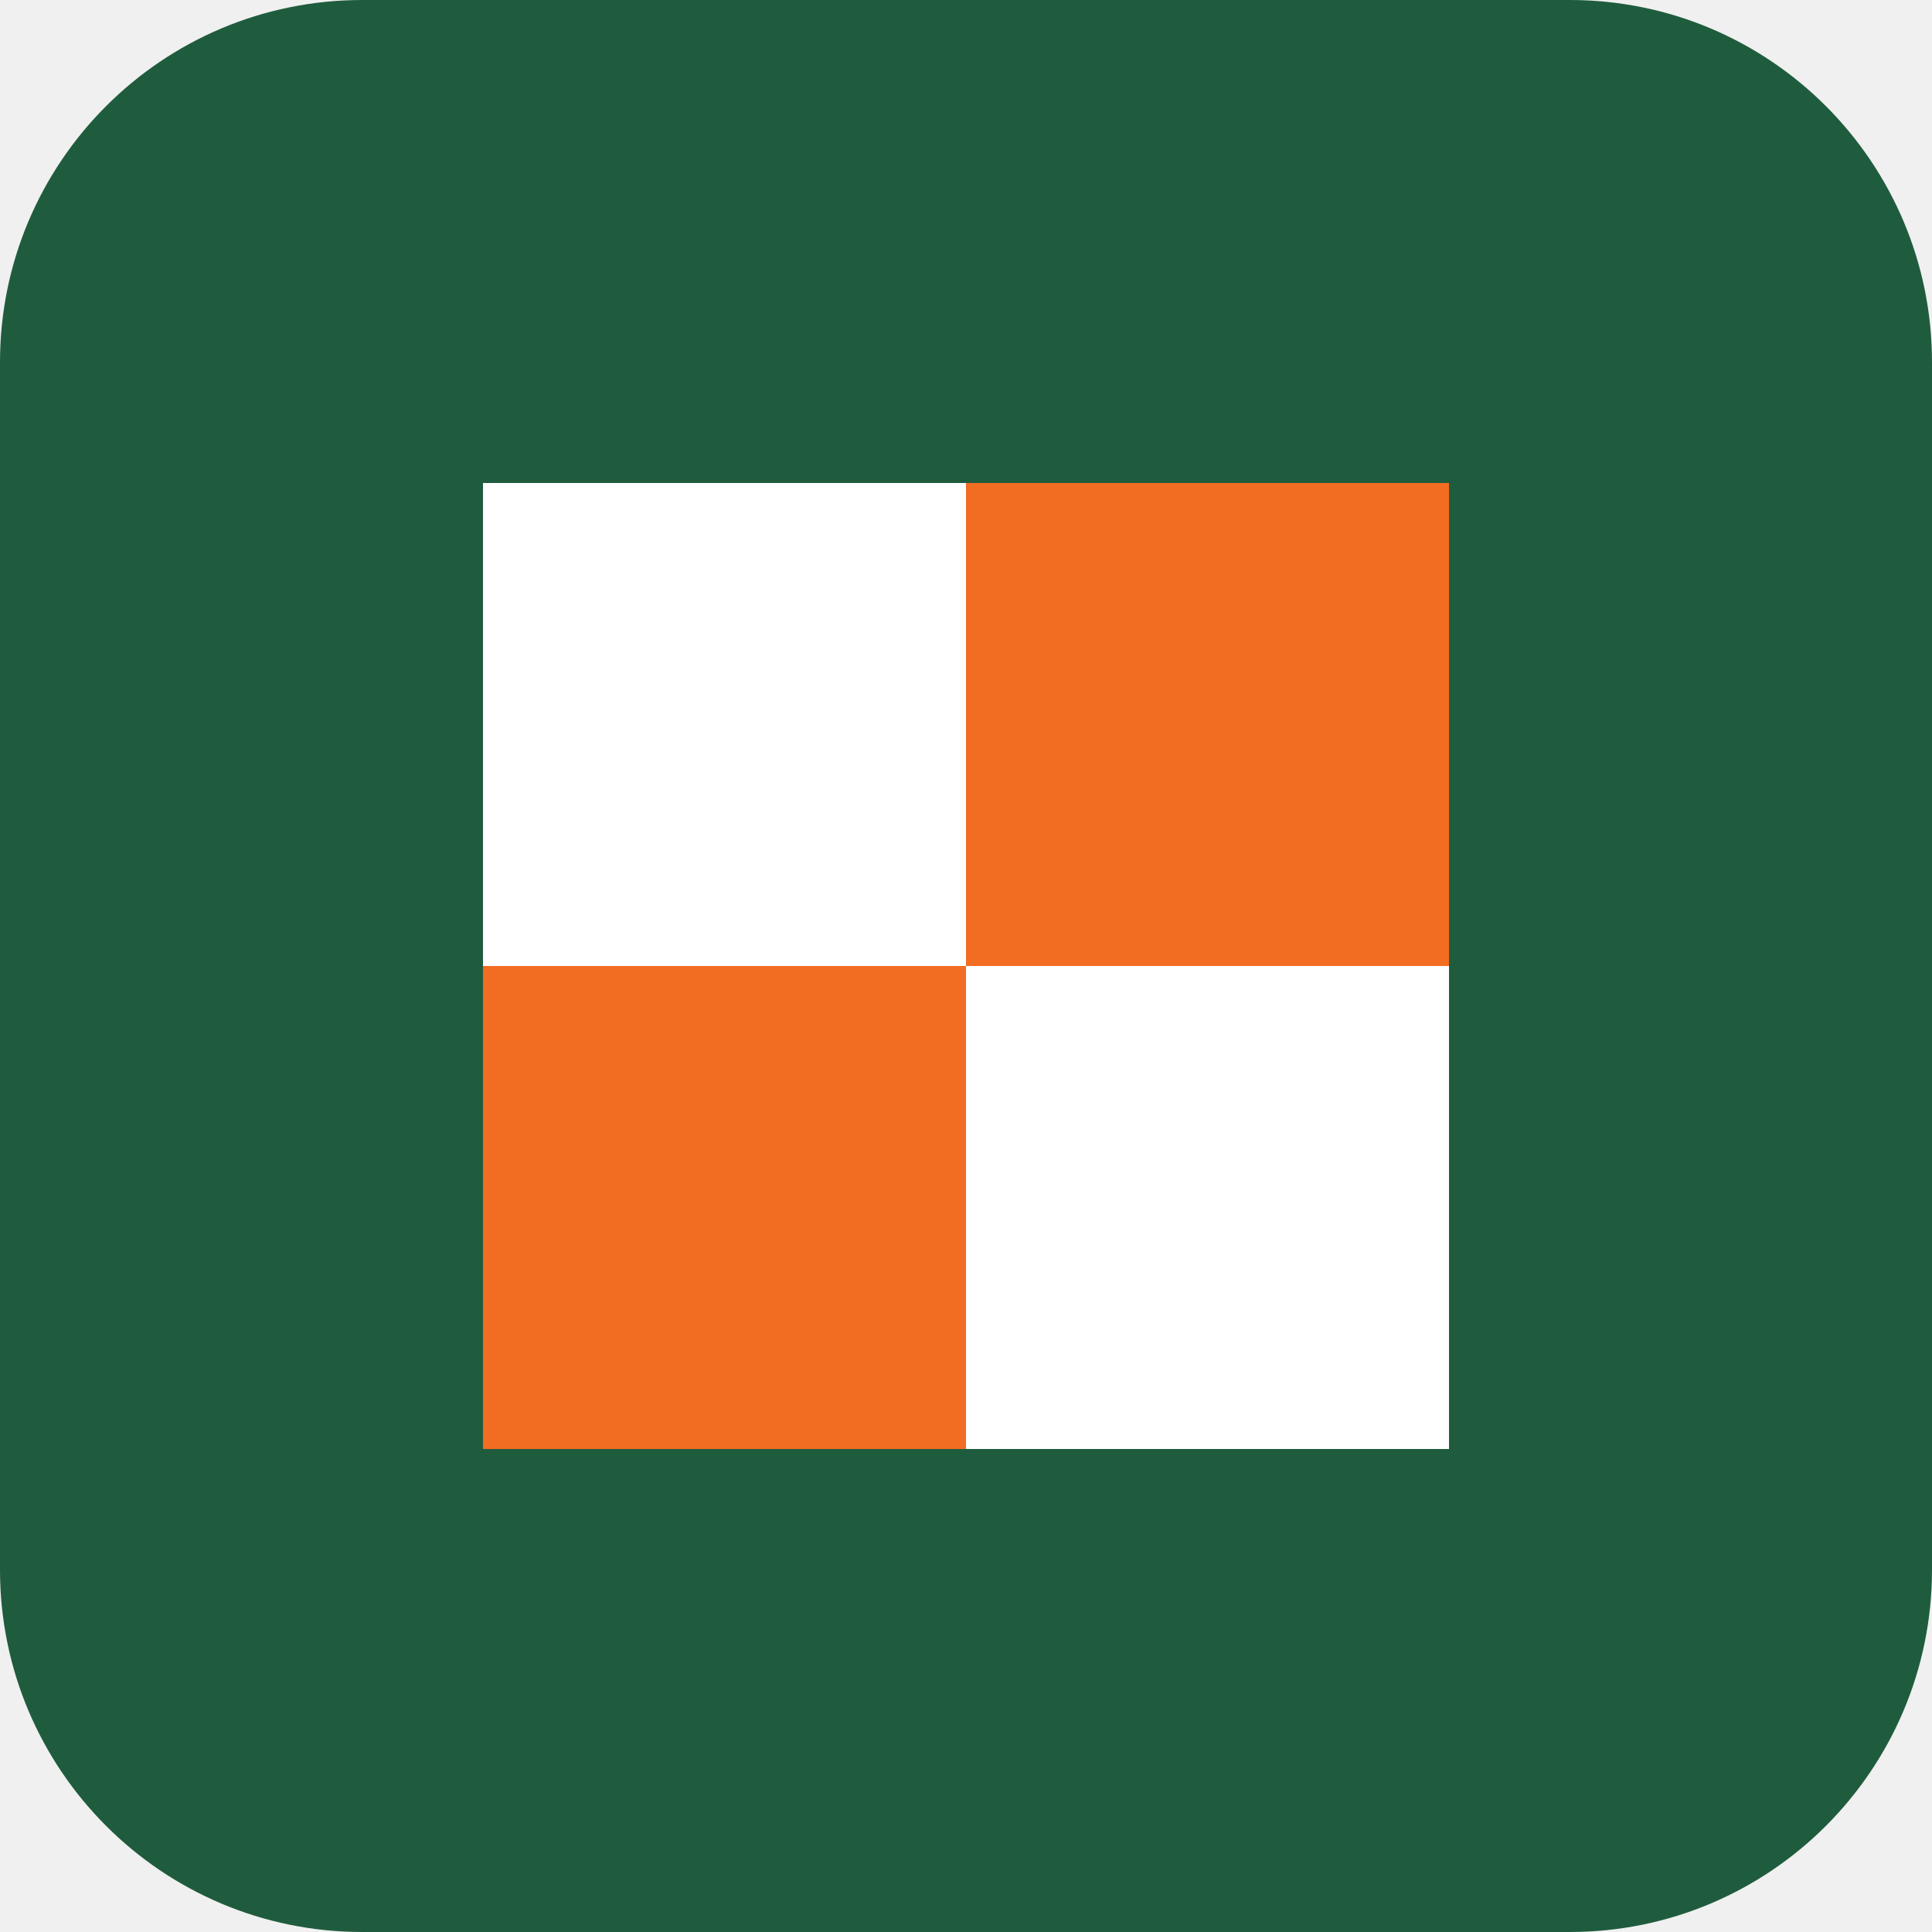
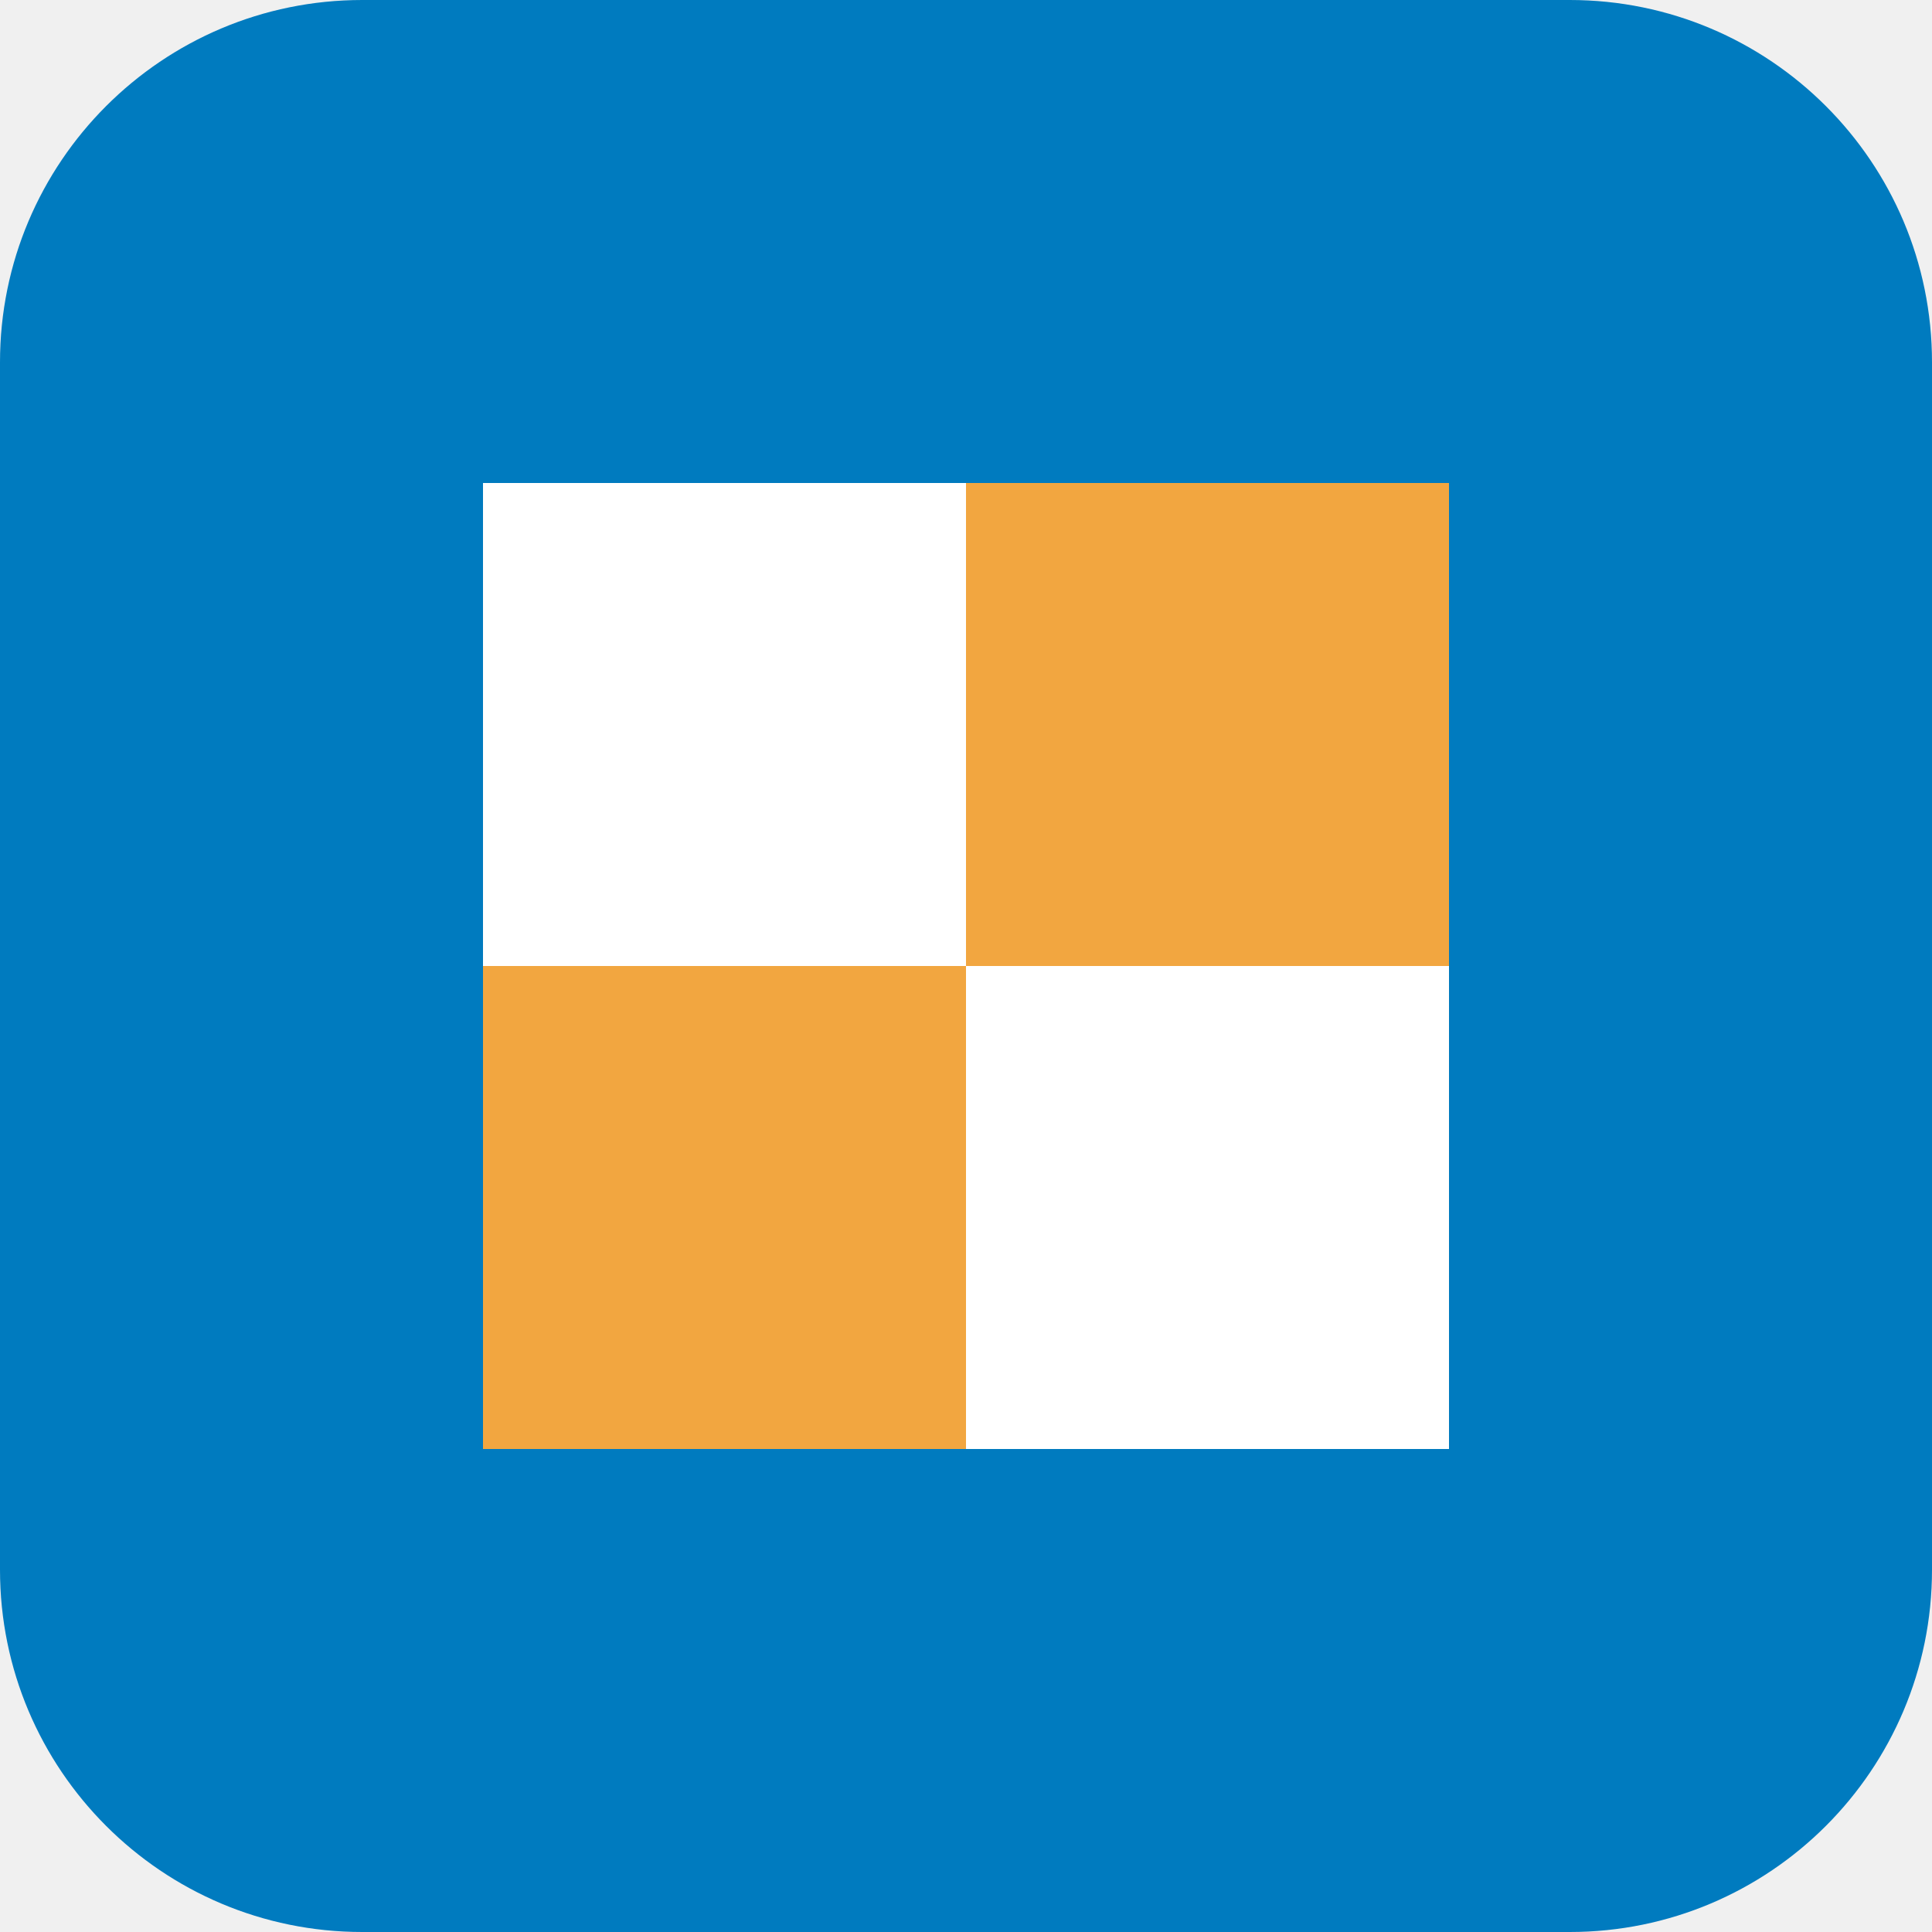
<svg xmlns="http://www.w3.org/2000/svg" viewBox="0 0 32 32">
-   <rect width="32" height="32" rx="6" fill="#1f5c3d" />
+   <rect width="32" height="32" rx="6" fill="#007BBF" />
  <path d="M8 8h8v8H8z" fill="#fff" />
  <path d="M16 16h8v8h-8z" fill="#fff" />
-   <path d="M16 8h8v8h-8z" fill="#f26c21" />
-   <path d="M8 16h8v8H8z" fill="#f26c21" />
+   <path d="M16 8h8v8h-8z" fill="#F2A640" />
+   <path d="M8 16h8v8H8z" fill="#F2A640" />
</svg>
